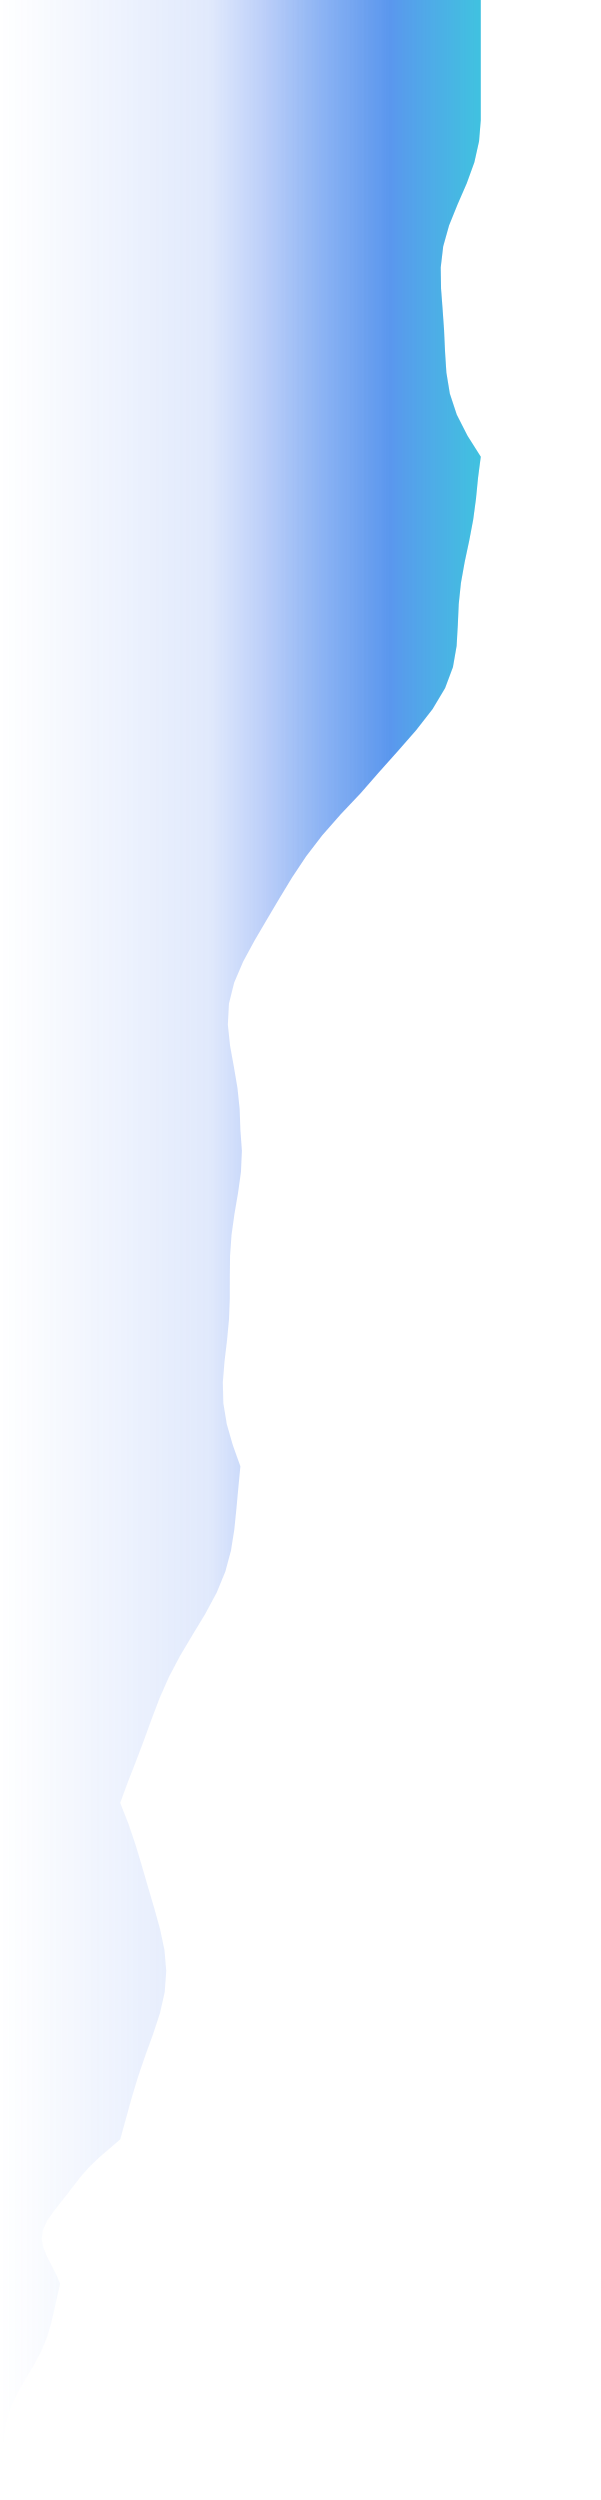
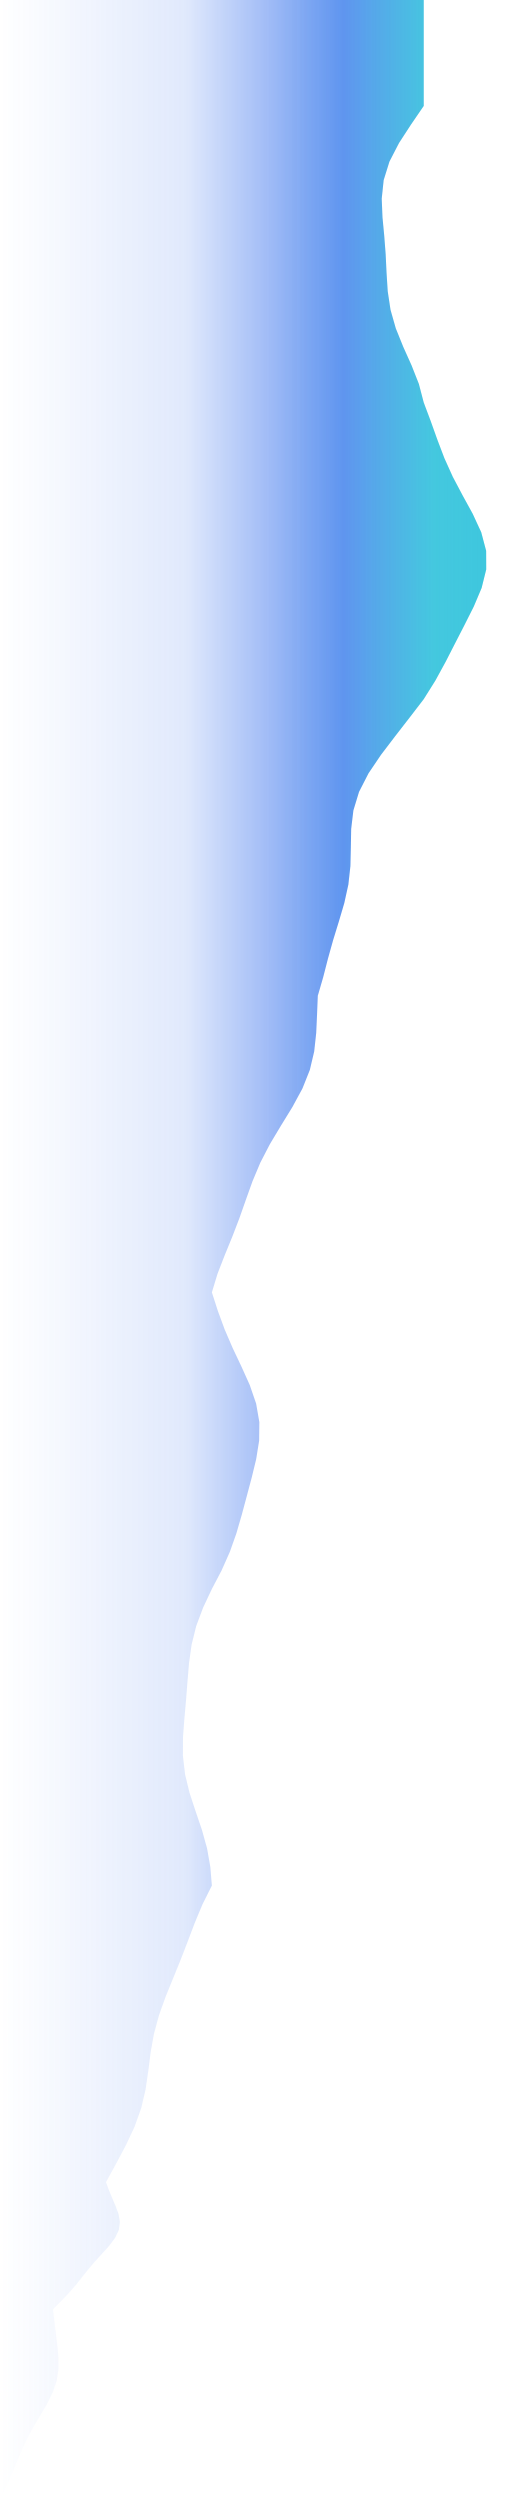
- <svg xmlns="http://www.w3.org/2000/svg" viewBox="0 0 100 416" preserveAspectRatio="none">
+ <svg xmlns="http://www.w3.org/2000/svg" viewBox="0 0 100 472" preserveAspectRatio="none">
  <defs>
-     <linearGradient id="area-502" x1="0%" y1="0%" x2="100%" y2="0%">
+     <linearGradient id="area-586" x1="0%" y1="0%" x2="100%" y2="0%">
      <stop offset="0%" stop-color="rgb(6, 182, 212)" stop-opacity="0" />
      <stop offset="55%" stop-color="rgb(6, 182, 212)" stop-opacity="0" />
      <stop offset="75%" stop-color="rgb(6, 182, 212)" stop-opacity="0.1" />
      <stop offset="90%" stop-color="rgb(6, 182, 212)" stop-opacity="0.18" />
      <stop offset="100%" stop-color="rgb(6, 182, 212)" stop-opacity="0.25" />
    </linearGradient>
-     <linearGradient id="spray-502" x1="0" y1="0" x2="100" y2="0" gradientUnits="userSpaceOnUse">
+     <linearGradient id="spray-586" x1="0" y1="0" x2="100" y2="0" gradientUnits="userSpaceOnUse">
      <stop offset="0%" stop-color="rgb(37, 99, 235)" stop-opacity="0" />
      <stop offset="35%" stop-color="rgb(37, 99, 235)" stop-opacity="0.2" />
      <stop offset="50%" stop-color="rgb(37, 99, 235)" stop-opacity="0.6" />
      <stop offset="65%" stop-color="rgb(37, 99, 235)" stop-opacity="1" />
      <stop offset="82%" stop-color="rgb(6, 182, 212)" stop-opacity="1" />
      <stop offset="100%" stop-color="rgb(6, 182, 212)" stop-opacity="1" />
    </linearGradient>
  </defs>
-   <polygon points="0,0 80,0 80,20 79.714,23.5 78.934,27 77.666,30.5 76.142,34 74.727,37.5 73.748,41 73.336,44.5 73.389,48 73.652,51.5 73.895,55 74.053,58.5 74.279,62 74.851,65.5 76.005,69 77.785,72.5 80,76 79.546,79.5 79.202,83 78.734,86.5 78.07,90 77.324,93.5 76.699,97 76.335,100.5 76.18,104 75.978,107.5 75.37,111 74.063,114.5 71.973,118 69.248,121.5 66.183,125 63.057,128.5 60,132 56.69,135.5 53.618,139 50.934,142.5 48.607,146 46.485,149.5 44.413,153 42.36,156.5 40.464,160 38.969,163.5 38.096,167 37.913,170.5 38.281,174 38.913,177.5 39.507,181 39.874,184.5 40,188 40.253,191.5 40.095,195 39.61,198.5 39.011,202 38.526,205.5 38.281,209 38.239,212.5 38.237,216 38.106,219.5 37.78,223 37.362,226.5 37.079,230 37.164,233.5 37.74,237 38.75,240.5 40,244 39.664,247.5 39.344,251 38.989,254.5 38.438,258 37.497,261.5 36.061,265 34.182,268.5 32.066,272 29.979,275.5 28.13,279 26.582,282.5 25.25,286 23.979,289.5 22.655,293 21.287,296.5 20,300 21.378,303.5 22.562,307 23.612,310.5 24.63,314 25.661,317.5 26.632,321 27.368,324.5 27.665,328 27.404,331.5 26.613,335 25.464,338.5 24.194,342 22.993,345.5 21.933,349 20.968,352.5 20,356 18.246,357.5 16.507,359 14.94,360.5 13.597,362 12.412,363.5 11.267,365 10.085,366.5 8.901,368 7.861,369.5 7.159,371 6.936,372.5 7.201,374 7.826,375.5 8.606,377 9.358,378.5 10,380 9.494,382.25 9,384.5 8.47,386.75 7.79,389 6.861,391.25 5.671,393.5 4.327,395.75 3.018,398 1.936,400.25 1.187,402.5 0.754,404.75 0.524,407 0.362,409.25 0.195,411.5 0.044,413.75 0,416 0,416" fill="url(#spray-502)" fill-opacity="0.7" />
-   <polygon points="0,0 80,0 80,20 79.714,23.5 78.934,27 77.666,30.5 76.142,34 74.727,37.5 73.748,41 73.336,44.5 73.389,48 73.652,51.5 73.895,55 74.053,58.5 74.279,62 74.851,65.5 76.005,69 77.785,72.5 80,76 79.546,79.5 79.202,83 78.734,86.5 78.07,90 77.324,93.5 76.699,97 76.335,100.5 76.18,104 75.978,107.5 75.37,111 74.063,114.5 71.973,118 69.248,121.5 66.183,125 63.057,128.5 60,132 56.69,135.5 53.618,139 50.934,142.5 48.607,146 46.485,149.5 44.413,153 42.36,156.5 40.464,160 38.969,163.5 38.096,167 37.913,170.5 38.281,174 38.913,177.5 39.507,181 39.874,184.5 40,188 40.253,191.5 40.095,195 39.61,198.5 39.011,202 38.526,205.5 38.281,209 38.239,212.5 38.237,216 38.106,219.5 37.78,223 37.362,226.5 37.079,230 37.164,233.5 37.74,237 38.75,240.5 40,244 39.664,247.5 39.344,251 38.989,254.5 38.438,258 37.497,261.5 36.061,265 34.182,268.5 32.066,272 29.979,275.5 28.13,279 26.582,282.5 25.25,286 23.979,289.5 22.655,293 21.287,296.5 20,300 21.378,303.5 22.562,307 23.612,310.5 24.63,314 25.661,317.5 26.632,321 27.368,324.5 27.665,328 27.404,331.5 26.613,335 25.464,338.5 24.194,342 22.993,345.5 21.933,349 20.968,352.5 20,356 18.246,357.5 16.507,359 14.94,360.5 13.597,362 12.412,363.5 11.267,365 10.085,366.5 8.901,368 7.861,369.5 7.159,371 6.936,372.5 7.201,374 7.826,375.5 8.606,377 9.358,378.5 10,380 9.494,382.25 9,384.5 8.47,386.75 7.79,389 6.861,391.25 5.671,393.5 4.327,395.75 3.018,398 1.936,400.25 1.187,402.5 0.754,404.75 0.524,407 0.362,409.25 0.195,411.5 0.044,413.75 0,416 0,416" fill="url(#area-502)" />
+   <polygon points="0,0 80,0 80,20 77.607,23.5 75.333,27 73.528,30.5 72.437,34 72.07,37.5 72.211,41 72.541,44.5 72.812,48 72.979,51.5 73.202,55 73.73,58.5 74.724,62 76.137,65.5 77.707,69 79.084,72.5 80,76 81.316,79.5 82.565,83 83.895,86.5 85.473,90 87.32,93.5 89.239,97 90.856,100.5 91.783,104 91.797,107.5 90.932,111 89.452,114.5 87.693,118 85.896,121.5 84.105,125 82.192,128.5 80,132 77.316,135.5 74.601,139 71.939,142.5 69.575,146 67.785,149.5 66.72,153 66.301,156.5 66.239,160 66.158,163.5 65.772,167 65.001,170.5 63.969,174 62.891,177.5 61.915,181 61.016,184.5 60,188 59.859,191.5 59.7,195 59.322,198.5 58.497,202 57.103,205.5 55.208,209 53.057,212.5 50.962,216 49.152,219.5 47.681,223 46.427,226.5 45.195,230 43.852,233.5 42.419,237 41.063,240.5 40,244 41.129,247.5 42.414,251 43.923,254.5 45.579,258 47.154,261.5 48.357,265 48.965,268.5 48.924,272 48.364,275.5 47.514,279 46.582,282.5 45.643,286 44.627,289.5 43.39,293 41.833,296.5 40,300 38.352,303.5 37.042,307 36.175,310.5 35.686,314 35.393,317.5 35.121,321 34.809,324.5 34.55,328 34.536,331.5 34.937,335 35.785,338.5 36.936,342 38.127,345.5 39.098,349 39.712,352.5 40,356 38.245,359.5 36.783,363 35.456,366.5 34.108,370 32.683,373.5 31.262,377 30.008,380.5 29.061,384 28.438,387.5 27.995,391 27.483,394.5 26.664,398 25.416,401.5 23.781,405 21.918,408.5 20,412 20.565,413.5 21.178,415 21.825,416.5 22.376,418 22.639,419.5 22.444,421 21.739,422.5 20.615,424 19.268,425.5 17.899,427 16.625,428.5 15.438,430 14.238,431.5 12.926,433 11.481,434.5 10,436 10.274,438.25 10.537,440.5 10.814,442.75 11.031,445 11.042,447.25 10.699,449.5 9.935,451.75 8.807,454 7.481,456.25 6.153,458.5 4.96,460.75 3.929,463 2.99,465.25 2.042,467.5 1.032,469.75 2.3737696582921373e-16,472 0,472" fill="url(#spray-586)" fill-opacity="0.7" />
+   <polygon points="0,0 80,0 80,20 77.607,23.5 75.333,27 73.528,30.5 72.437,34 72.07,37.5 72.211,41 72.541,44.5 72.812,48 72.979,51.5 73.202,55 73.73,58.5 74.724,62 76.137,65.5 77.707,69 79.084,72.5 80,76 81.316,79.5 82.565,83 83.895,86.5 85.473,90 87.32,93.5 89.239,97 90.856,100.5 91.783,104 91.797,107.5 90.932,111 89.452,114.5 87.693,118 85.896,121.5 84.105,125 82.192,128.5 80,132 77.316,135.5 74.601,139 71.939,142.5 69.575,146 67.785,149.5 66.72,153 66.301,156.5 66.239,160 66.158,163.5 65.772,167 65.001,170.5 63.969,174 62.891,177.5 61.915,181 61.016,184.5 60,188 59.859,191.5 59.7,195 59.322,198.5 58.497,202 57.103,205.5 55.208,209 53.057,212.5 50.962,216 49.152,219.5 47.681,223 46.427,226.5 45.195,230 43.852,233.5 42.419,237 41.063,240.5 40,244 41.129,247.5 42.414,251 43.923,254.5 45.579,258 47.154,261.5 48.357,265 48.965,268.5 48.924,272 48.364,275.5 47.514,279 46.582,282.5 45.643,286 44.627,289.5 43.39,293 41.833,296.5 40,300 38.352,303.5 37.042,307 36.175,310.5 35.686,314 35.393,317.5 35.121,321 34.809,324.5 34.55,328 34.536,331.5 34.937,335 35.785,338.5 36.936,342 38.127,345.5 39.098,349 39.712,352.5 40,356 38.245,359.5 36.783,363 35.456,366.5 34.108,370 32.683,373.5 31.262,377 30.008,380.5 29.061,384 28.438,387.5 27.995,391 27.483,394.5 26.664,398 25.416,401.5 23.781,405 21.918,408.5 20,412 20.565,413.5 21.178,415 21.825,416.5 22.376,418 22.639,419.5 22.444,421 21.739,422.5 20.615,424 19.268,425.5 17.899,427 16.625,428.5 15.438,430 14.238,431.5 12.926,433 11.481,434.5 10,436 10.274,438.25 10.537,440.5 10.814,442.75 11.031,445 11.042,447.25 10.699,449.5 9.935,451.75 8.807,454 7.481,456.25 6.153,458.5 4.96,460.75 3.929,463 2.99,465.25 2.042,467.5 1.032,469.75 2.3737696582921373e-16,472 0,472" fill="url(#area-586)" />
</svg>
